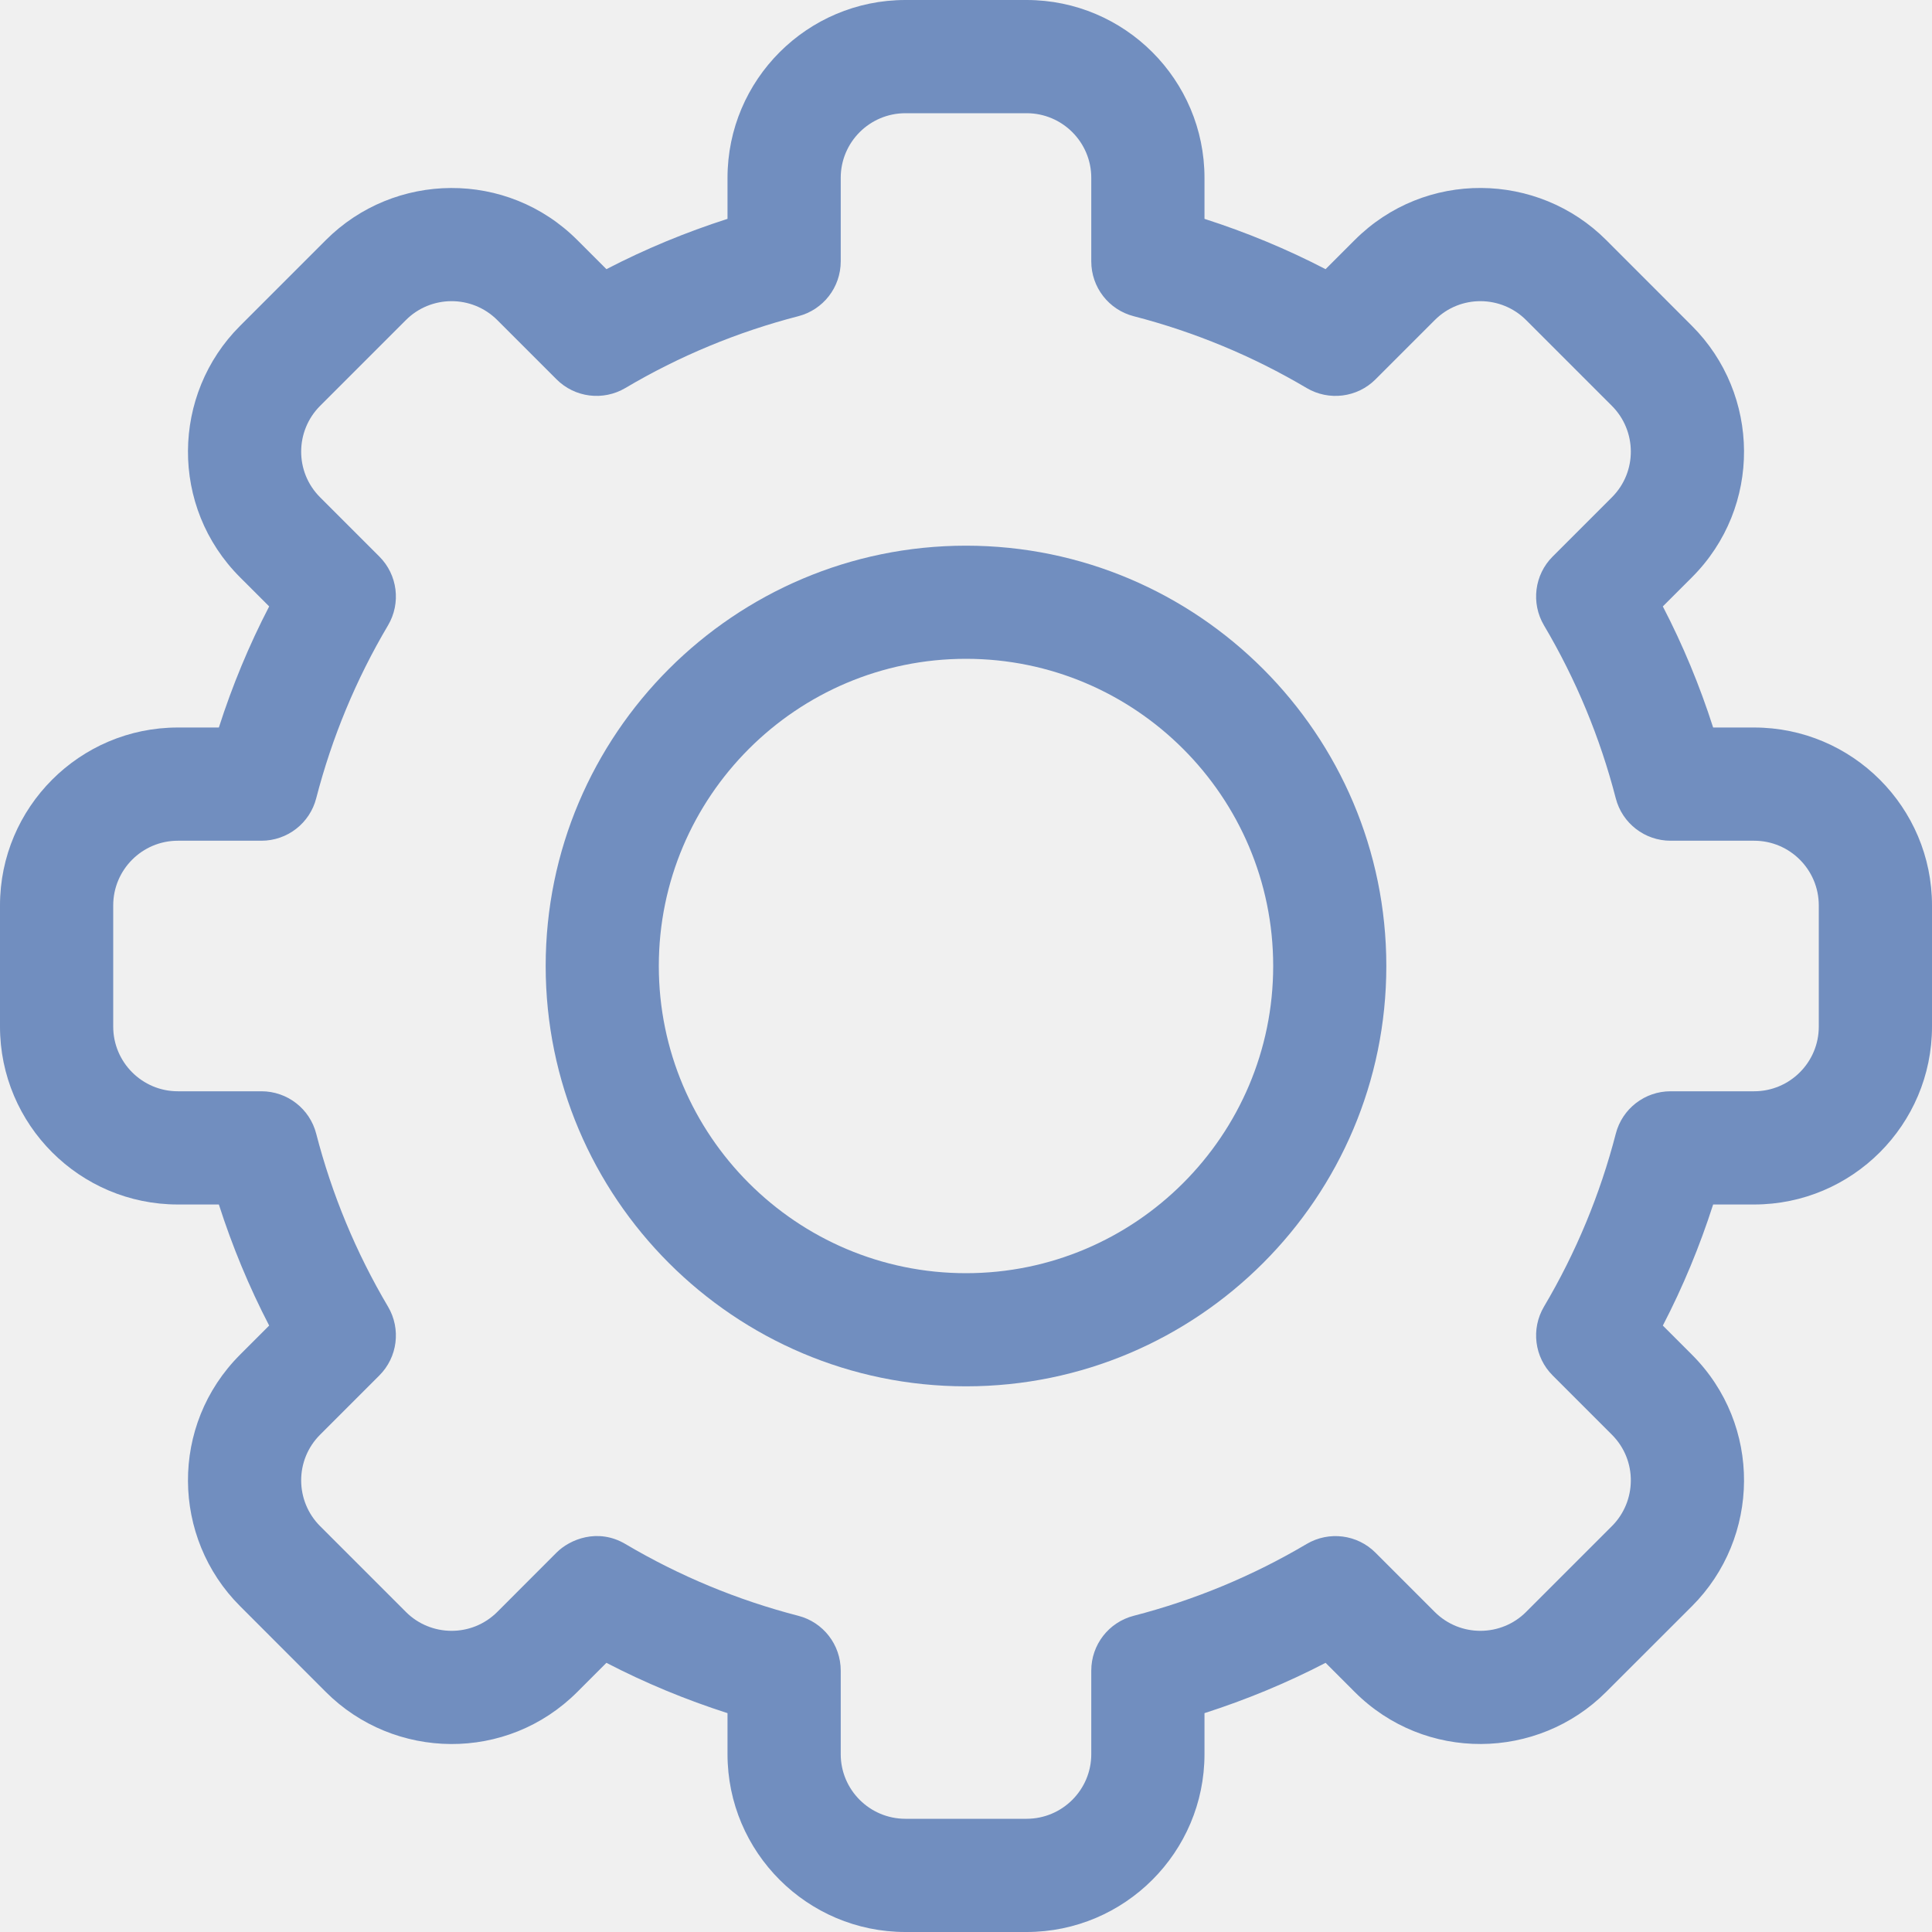
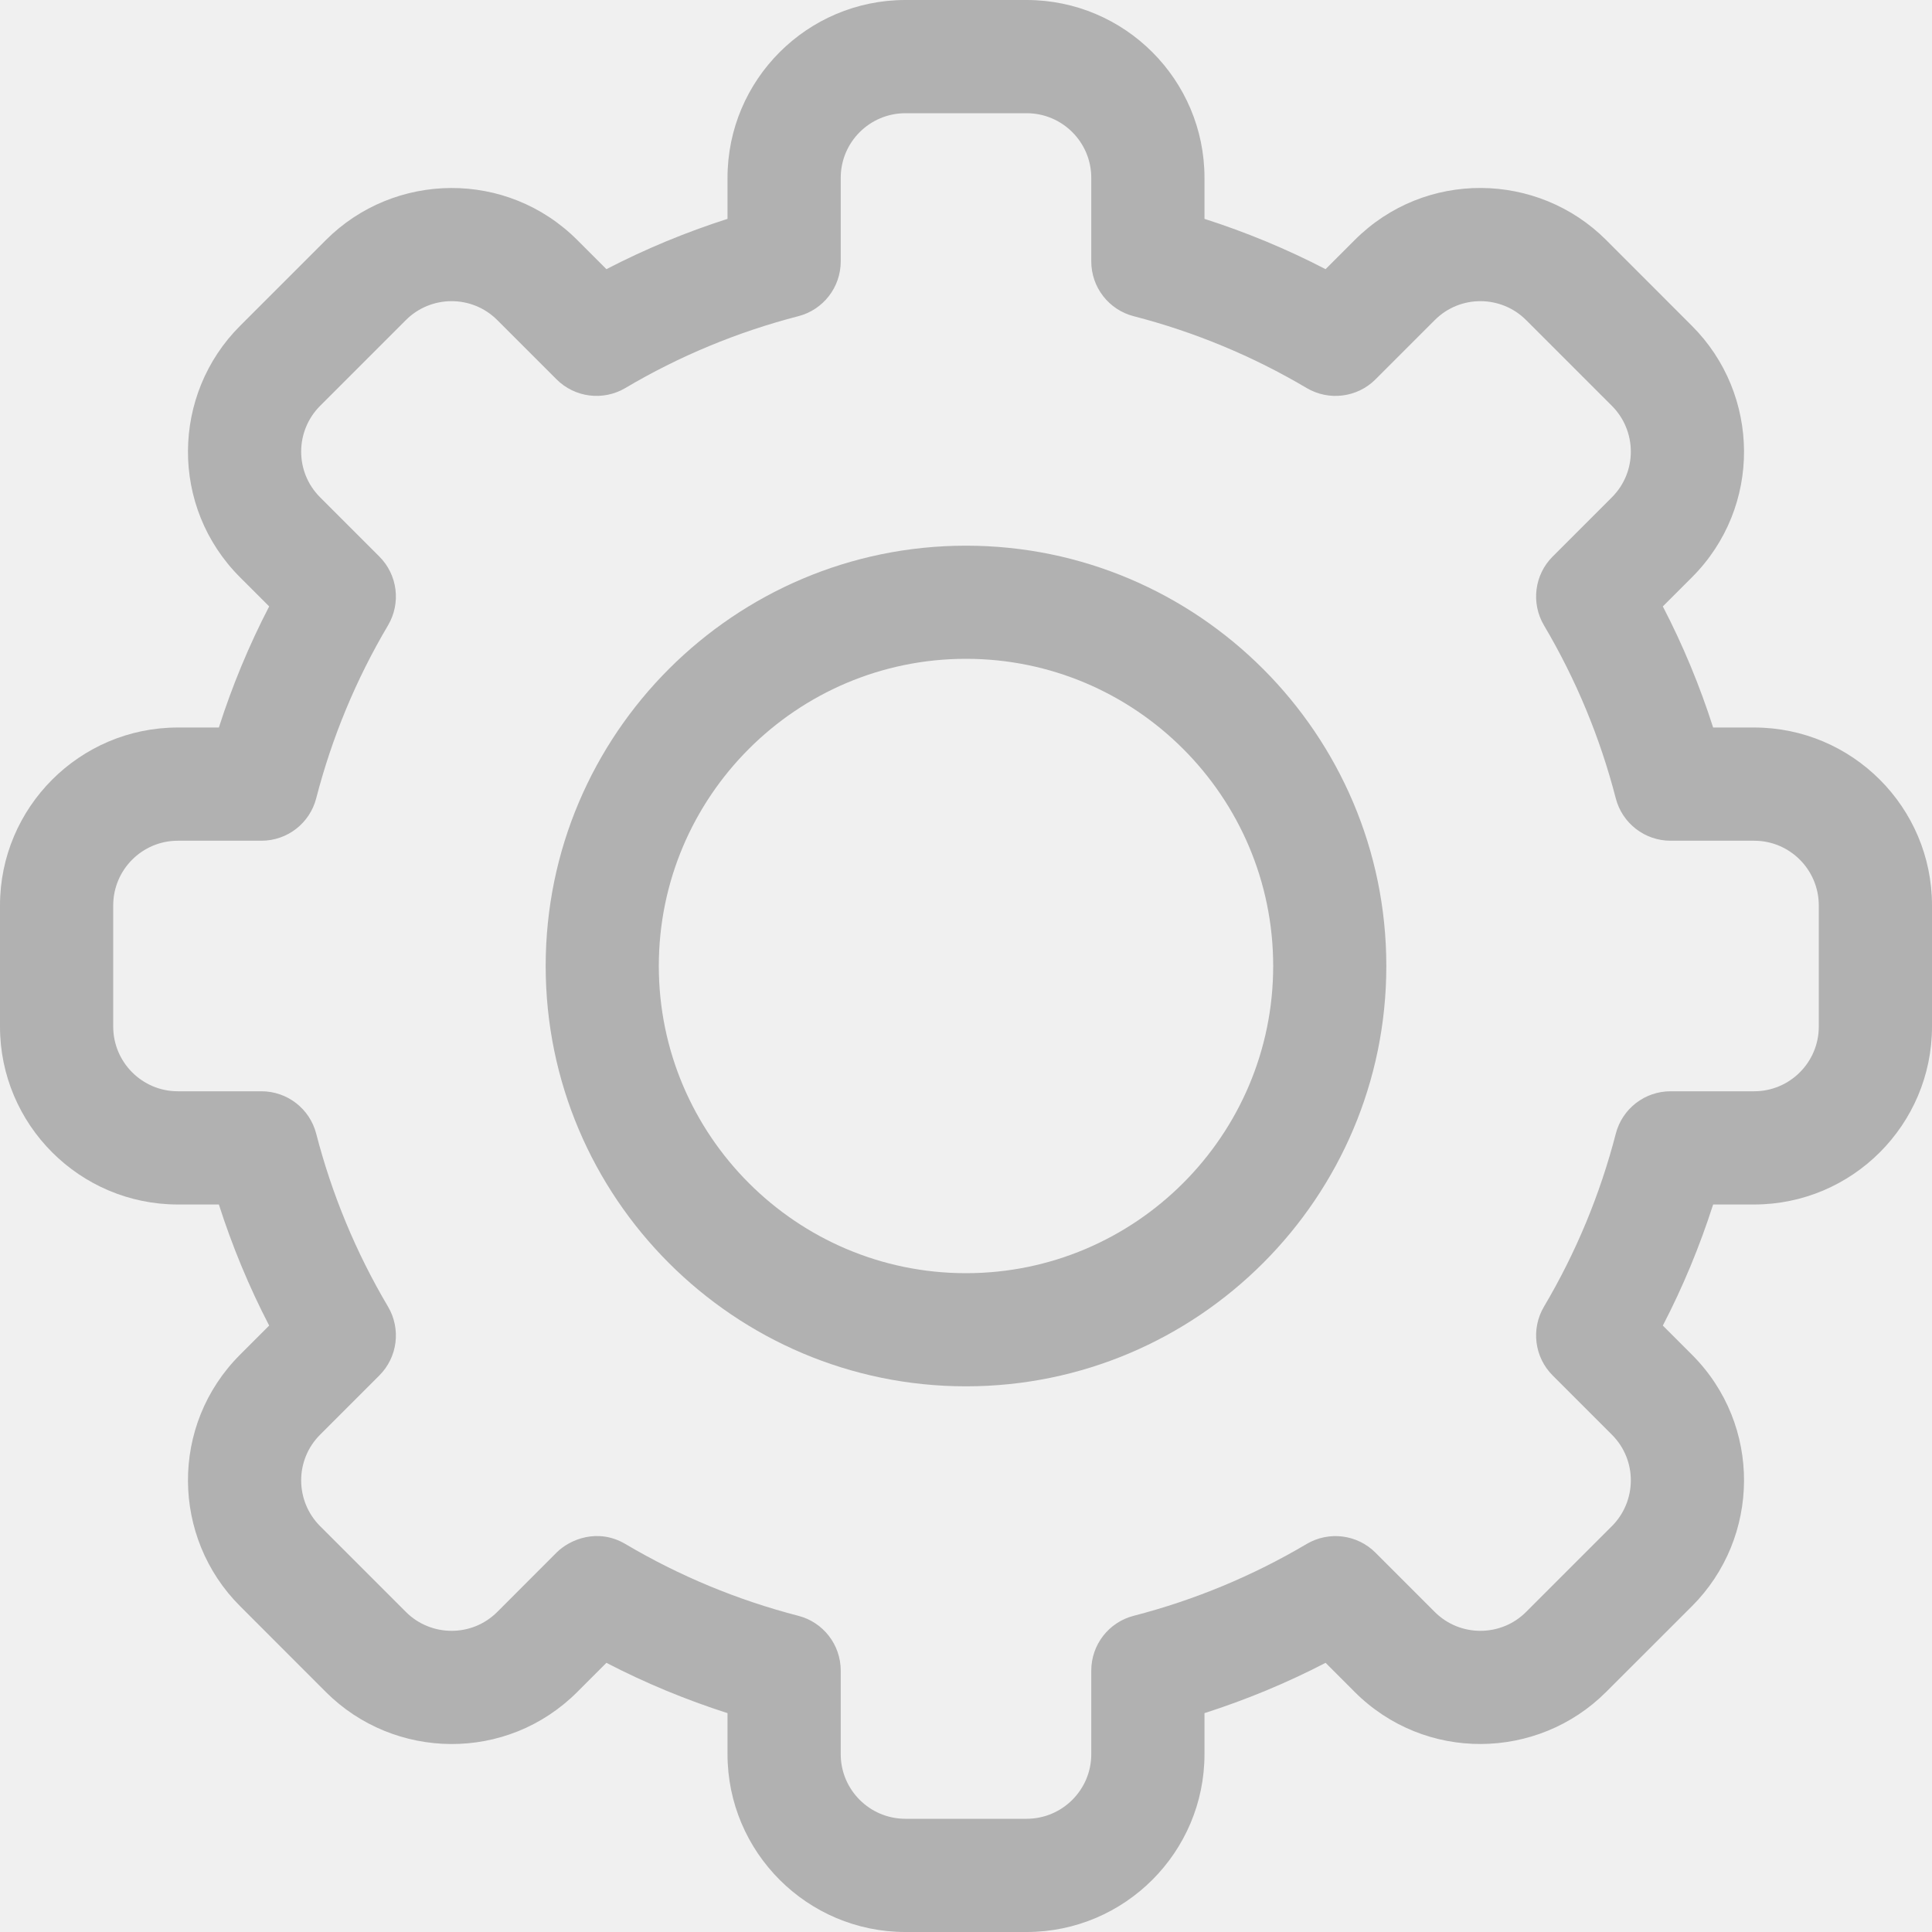
<svg xmlns="http://www.w3.org/2000/svg" width="25" height="25" viewBox="0 0 25 25" fill="none">
-   <g id="settings 1" clip-path="url(#clip0_105_443)">
-     <path id="Vector" d="M13.284 25H11.716C10.447 25 9.414 23.968 9.414 22.699V22.168C8.875 21.995 8.35 21.778 7.847 21.517L7.471 21.893C6.56 22.806 5.1 22.779 4.215 21.893L3.107 20.784C2.22 19.899 2.195 18.44 3.107 17.529L3.483 17.153C3.222 16.65 3.005 16.125 2.832 15.586H2.301C1.032 15.586 0 14.553 0 13.284V11.716C0 10.447 1.032 9.414 2.301 9.414H2.832C3.005 8.875 3.222 8.35 3.483 7.847L3.107 7.471C2.195 6.56 2.22 5.101 3.107 4.216L4.216 3.107C5.103 2.219 6.562 2.197 7.471 3.107L7.847 3.483C8.35 3.222 8.875 3.005 9.414 2.832V2.301C9.414 1.032 10.447 0 11.716 0H13.284C14.553 0 15.586 1.032 15.586 2.301V2.832C16.125 3.005 16.65 3.222 17.153 3.483L17.529 3.107C18.44 2.194 19.9 2.221 20.785 3.107L21.893 4.216C22.78 5.101 22.805 6.56 21.893 7.471L21.517 7.847C21.778 8.35 21.995 8.874 22.168 9.414H22.698C23.968 9.414 25 10.447 25 11.716V13.284C25 14.553 23.968 15.586 22.698 15.586H22.168C21.995 16.125 21.778 16.65 21.517 17.153L21.893 17.529C22.805 18.44 22.78 19.899 21.893 20.785L20.784 21.893C19.897 22.781 18.438 22.803 17.529 21.893L17.153 21.517C16.65 21.778 16.125 21.995 15.586 22.168V22.699C15.586 23.968 14.553 25 13.284 25ZM8.092 19.979C8.791 20.393 9.544 20.705 10.329 20.908C10.653 20.991 10.879 21.283 10.879 21.617V22.699C10.879 23.16 11.254 23.535 11.716 23.535H13.284C13.746 23.535 14.121 23.16 14.121 22.699V21.617C14.121 21.283 14.347 20.991 14.671 20.908C15.456 20.705 16.209 20.393 16.908 19.979C17.196 19.809 17.563 19.855 17.799 20.092L18.565 20.858C18.895 21.188 19.426 21.181 19.748 20.858L20.858 19.748C21.179 19.427 21.19 18.897 20.858 18.565L20.092 17.799C19.855 17.563 19.809 17.196 19.979 16.908C20.393 16.209 20.705 15.456 20.908 14.671C20.991 14.347 21.283 14.121 21.617 14.121H22.699C23.16 14.121 23.535 13.746 23.535 13.285V11.716C23.535 11.254 23.16 10.879 22.699 10.879H21.617C21.283 10.879 20.991 10.653 20.908 10.33C20.705 9.544 20.393 8.791 19.979 8.092C19.809 7.804 19.855 7.437 20.092 7.201L20.858 6.435C21.189 6.104 21.18 5.574 20.858 5.252L19.748 4.142C19.427 3.82 18.896 3.811 18.566 4.142L17.799 4.909C17.563 5.145 17.196 5.191 16.908 5.021C16.209 4.607 15.456 4.295 14.671 4.092C14.347 4.009 14.121 3.717 14.121 3.383V2.301C14.121 1.84 13.746 1.465 13.285 1.465H11.716C11.254 1.465 10.879 1.84 10.879 2.301V3.383C10.879 3.717 10.653 4.009 10.329 4.092C9.544 4.295 8.791 4.607 8.092 5.021C7.804 5.191 7.437 5.145 7.201 4.908L6.435 4.142C6.105 3.812 5.574 3.819 5.252 4.142L4.142 5.252C3.821 5.573 3.81 6.103 4.142 6.435L4.908 7.201C5.145 7.437 5.191 7.804 5.021 8.092C4.607 8.791 4.295 9.544 4.092 10.329C4.009 10.653 3.717 10.879 3.383 10.879H2.301C1.84 10.879 1.465 11.254 1.465 11.716V13.284C1.465 13.746 1.84 14.121 2.301 14.121H3.383C3.717 14.121 4.009 14.347 4.092 14.671C4.295 15.456 4.607 16.209 5.021 16.908C5.191 17.196 5.145 17.563 4.908 17.799L4.142 18.565C3.811 18.896 3.82 19.426 4.142 19.748L5.252 20.858C5.573 21.18 6.104 21.189 6.435 20.858L7.201 20.091C7.375 19.917 7.737 19.77 8.092 19.979Z" fill="#718EBF" />
-     <path id="Vector_2" d="M12.5 17.939C9.501 17.939 7.061 15.499 7.061 12.5C7.061 9.501 9.501 7.061 12.5 7.061C15.499 7.061 17.939 9.501 17.939 12.5C17.939 15.499 15.499 17.939 12.5 17.939ZM12.5 8.525C10.308 8.525 8.525 10.308 8.525 12.5C8.525 14.692 10.308 16.475 12.5 16.475C14.692 16.475 16.475 14.692 16.475 12.5C16.475 10.308 14.692 8.525 12.5 8.525Z" fill="#718EBF" />
-   </g>
-   <defs>
-     <clipPath id="clip0_105_443">
-       <rect width="25" height="25" fill="white" />
-     </clipPath>
-   </defs>
+   <path d="M13.284 25H11.716C10.447 25 9.414 23.968 9.414 22.699V22.168C8.875 21.995 8.35 21.778 7.847 21.517L7.471 21.893C6.56 22.806 5.1 22.779 4.215 21.893L3.107 20.784C2.22 19.899 2.195 18.44 3.107 17.529L3.483 17.153C3.222 16.65 3.005 16.125 2.832 15.586H2.301C1.032 15.586 0 14.553 0 13.284V11.716C0 10.447 1.032 9.414 2.301 9.414H2.832C3.005 8.875 3.222 8.35 3.483 7.847L3.107 7.471C2.195 6.56 2.22 5.101 3.107 4.216L4.216 3.107C5.103 2.219 6.562 2.197 7.471 3.107L7.847 3.483C8.35 3.222 8.875 3.005 9.414 2.832V2.301C9.414 1.032 10.447 0 11.716 0H13.284C14.553 0 15.586 1.032 15.586 2.301V2.832C16.125 3.005 16.65 3.222 17.153 3.483L17.529 3.107C18.44 2.194 19.9 2.221 20.785 3.107L21.893 4.216C22.78 5.101 22.805 6.56 21.893 7.471L21.517 7.847C21.778 8.35 21.995 8.874 22.168 9.414H22.698C23.968 9.414 25 10.447 25 11.716V13.284C25 14.553 23.968 15.586 22.698 15.586H22.168C21.995 16.125 21.778 16.65 21.517 17.153L21.893 17.529C22.805 18.44 22.78 19.899 21.893 20.785L20.784 21.893C19.897 22.781 18.438 22.803 17.529 21.893L17.153 21.517C16.65 21.778 16.125 21.995 15.586 22.168V22.699C15.586 23.968 14.553 25 13.284 25ZM8.092 19.979C8.791 20.393 9.544 20.705 10.329 20.908C10.653 20.991 10.879 21.283 10.879 21.617V22.699C10.879 23.16 11.254 23.535 11.716 23.535H13.284C13.746 23.535 14.121 23.16 14.121 22.699V21.617C14.121 21.283 14.347 20.991 14.671 20.908C15.456 20.705 16.209 20.393 16.908 19.979C17.196 19.809 17.563 19.855 17.799 20.092L18.565 20.858C18.895 21.188 19.426 21.181 19.748 20.858L20.858 19.748C21.179 19.427 21.19 18.897 20.858 18.565L20.092 17.799C19.855 17.563 19.809 17.196 19.979 16.908C20.393 16.209 20.705 15.456 20.908 14.671C20.991 14.347 21.283 14.121 21.617 14.121H22.699C23.16 14.121 23.535 13.746 23.535 13.285V11.716C23.535 11.254 23.16 10.879 22.699 10.879H21.617C21.283 10.879 20.991 10.653 20.908 10.33C20.705 9.544 20.393 8.791 19.979 8.092C19.809 7.804 19.855 7.437 20.092 7.201L20.858 6.435C21.189 6.104 21.18 5.574 20.858 5.252L19.748 4.142C19.427 3.82 18.896 3.811 18.566 4.142L17.799 4.909C17.563 5.145 17.196 5.191 16.908 5.021C16.209 4.607 15.456 4.295 14.671 4.092C14.347 4.009 14.121 3.717 14.121 3.383V2.301C14.121 1.84 13.746 1.465 13.285 1.465H11.716C11.254 1.465 10.879 1.84 10.879 2.301V3.383C10.879 3.717 10.653 4.009 10.329 4.092C9.544 4.295 8.791 4.607 8.092 5.021C7.804 5.191 7.437 5.145 7.201 4.908L6.435 4.142C6.105 3.812 5.574 3.819 5.252 4.142L4.142 5.252C3.821 5.573 3.81 6.103 4.142 6.435L4.908 7.201C5.145 7.437 5.191 7.804 5.021 8.092C4.607 8.791 4.295 9.544 4.092 10.329C4.009 10.653 3.717 10.879 3.383 10.879H2.301C1.84 10.879 1.465 11.254 1.465 11.716V13.284C1.465 13.746 1.84 14.121 2.301 14.121H3.383C3.717 14.121 4.009 14.347 4.092 14.671C4.295 15.456 4.607 16.209 5.021 16.908C5.191 17.196 5.145 17.563 4.908 17.799L4.142 18.565C3.811 18.896 3.82 19.426 4.142 19.748L5.252 20.858C5.573 21.18 6.104 21.189 6.435 20.858L7.201 20.091C7.375 19.917 7.737 19.77 8.092 19.979Z" fill="#B1B1B1" />
+   <path d="M12.5 17.939C9.501 17.939 7.061 15.499 7.061 12.5C7.061 9.501 9.501 7.061 12.5 7.061C15.499 7.061 17.939 9.501 17.939 12.5C17.939 15.499 15.499 17.939 12.5 17.939ZM12.5 8.525C10.308 8.525 8.525 10.308 8.525 12.5C8.525 14.692 10.308 16.475 12.5 16.475C14.692 16.475 16.475 14.692 16.475 12.5C16.475 10.308 14.692 8.525 12.5 8.525Z" fill="#B1B1B1" />
</svg>
